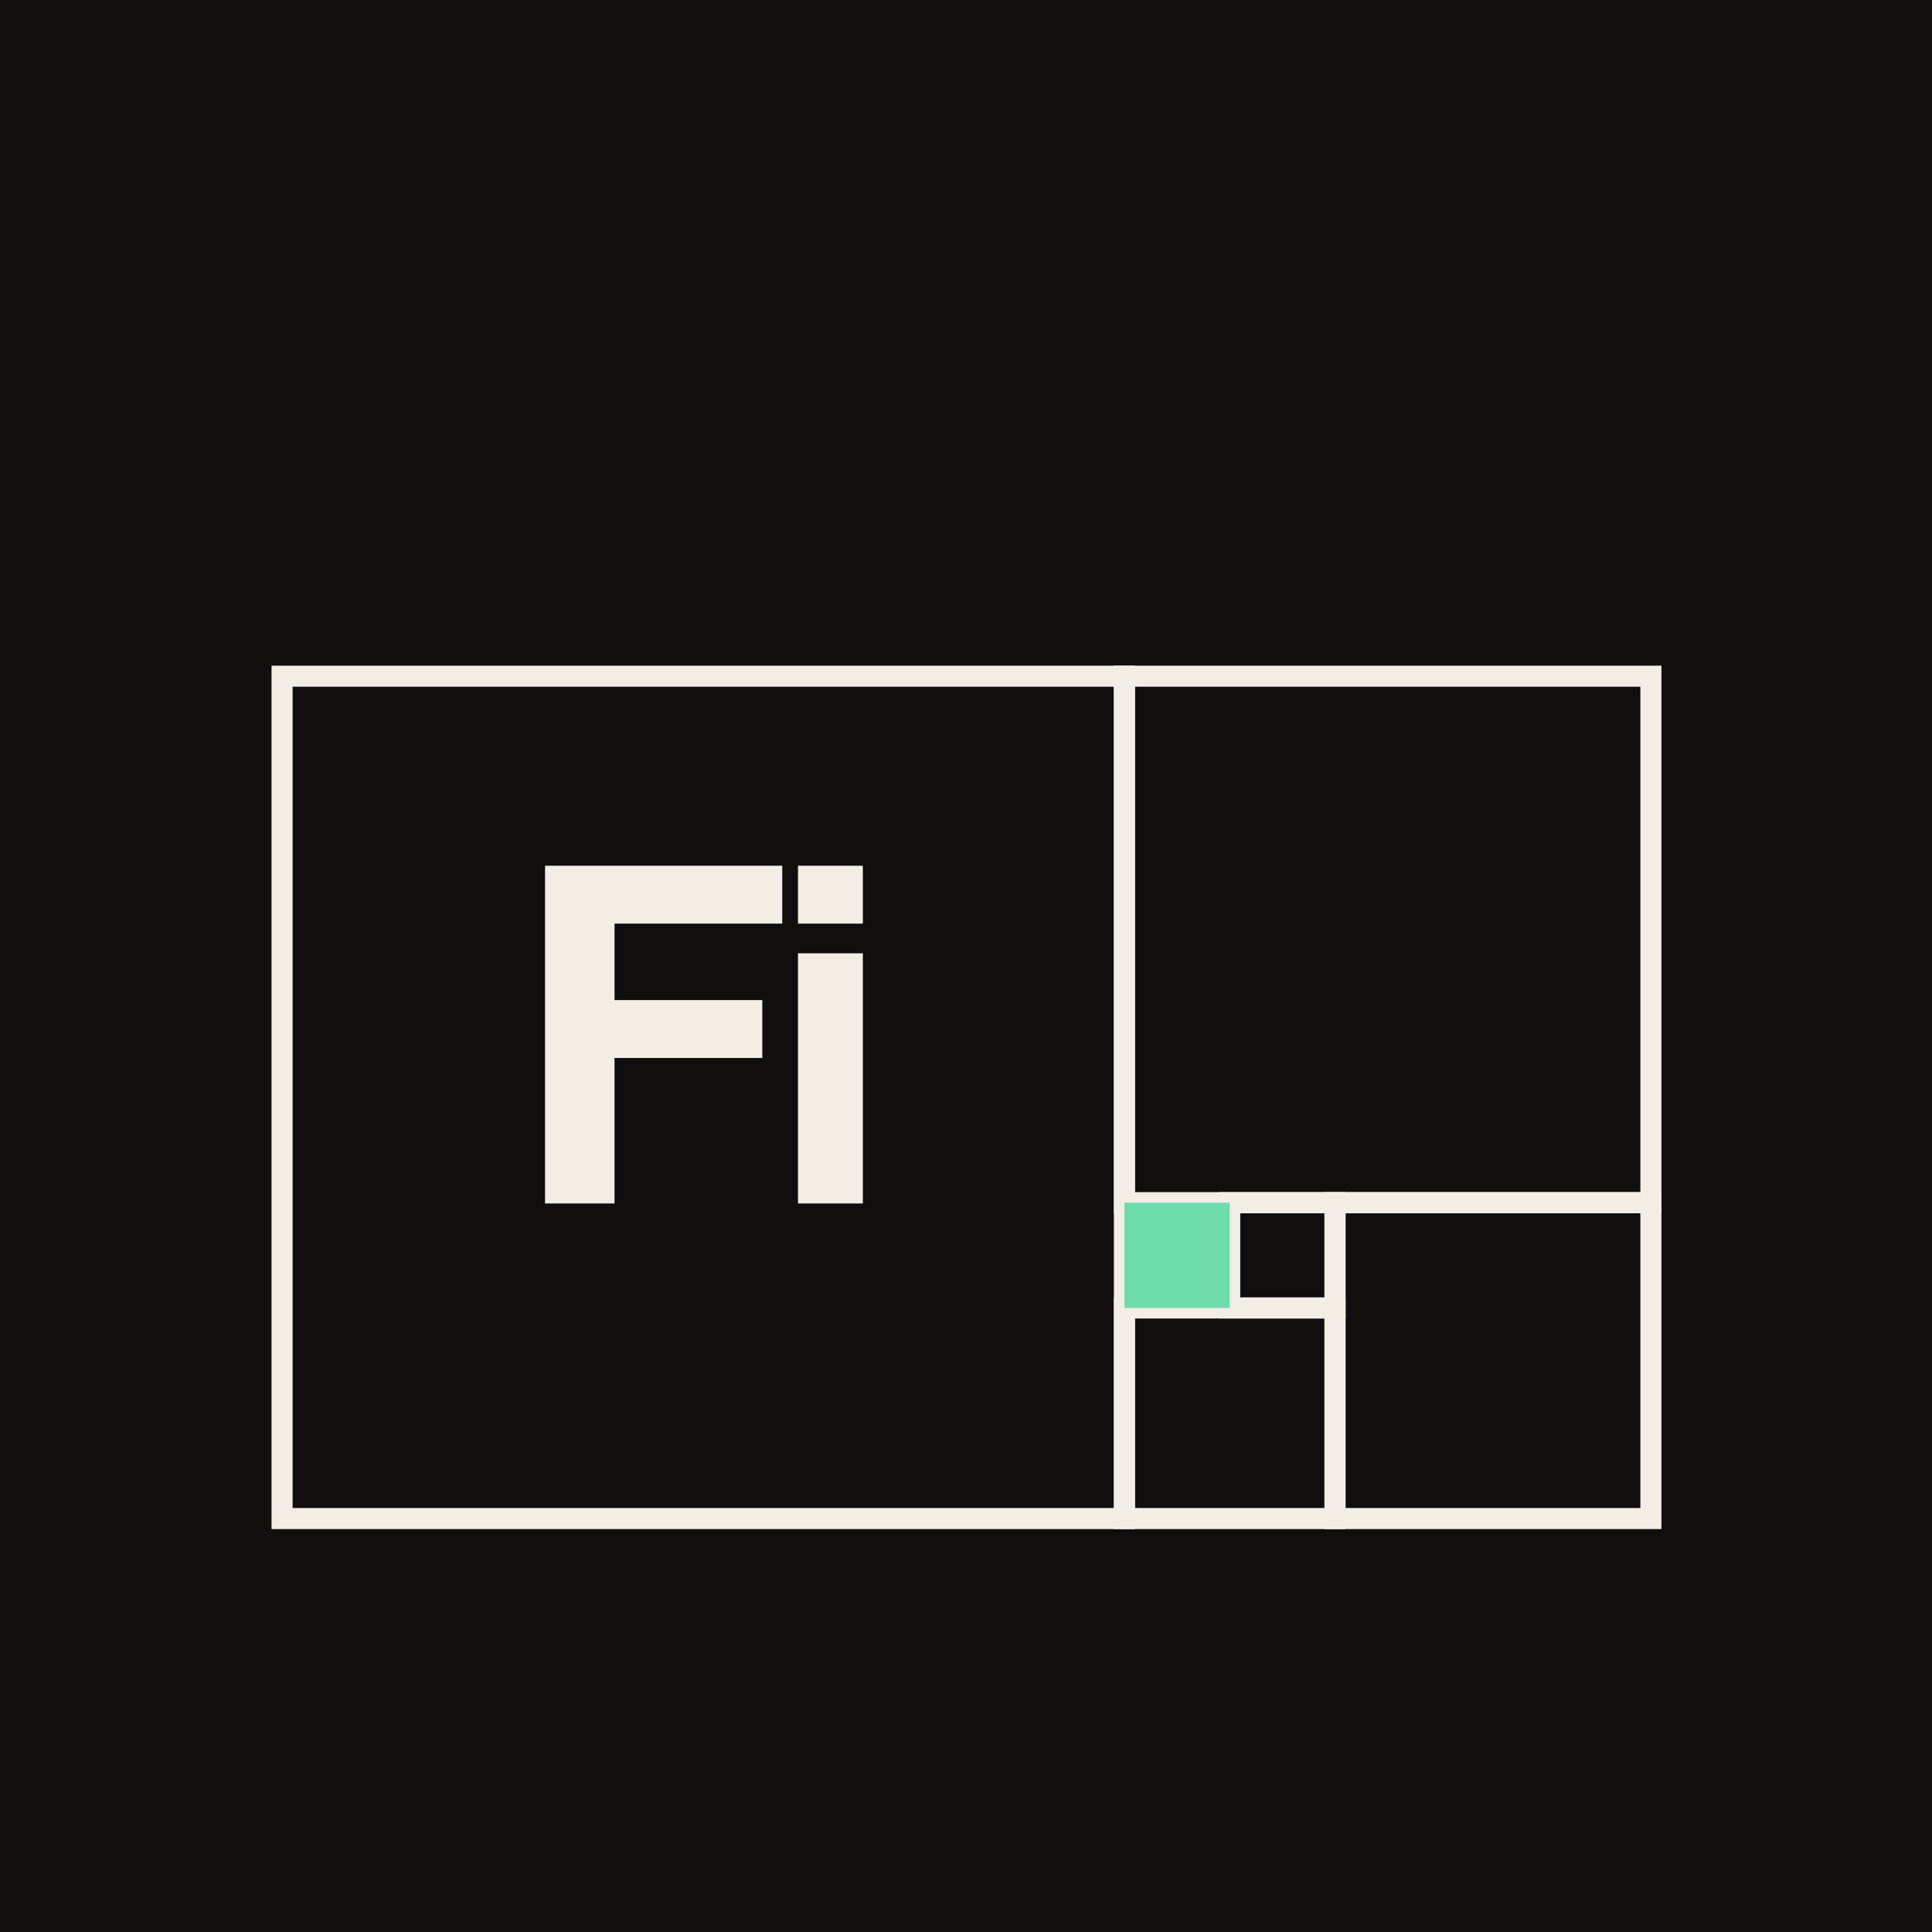
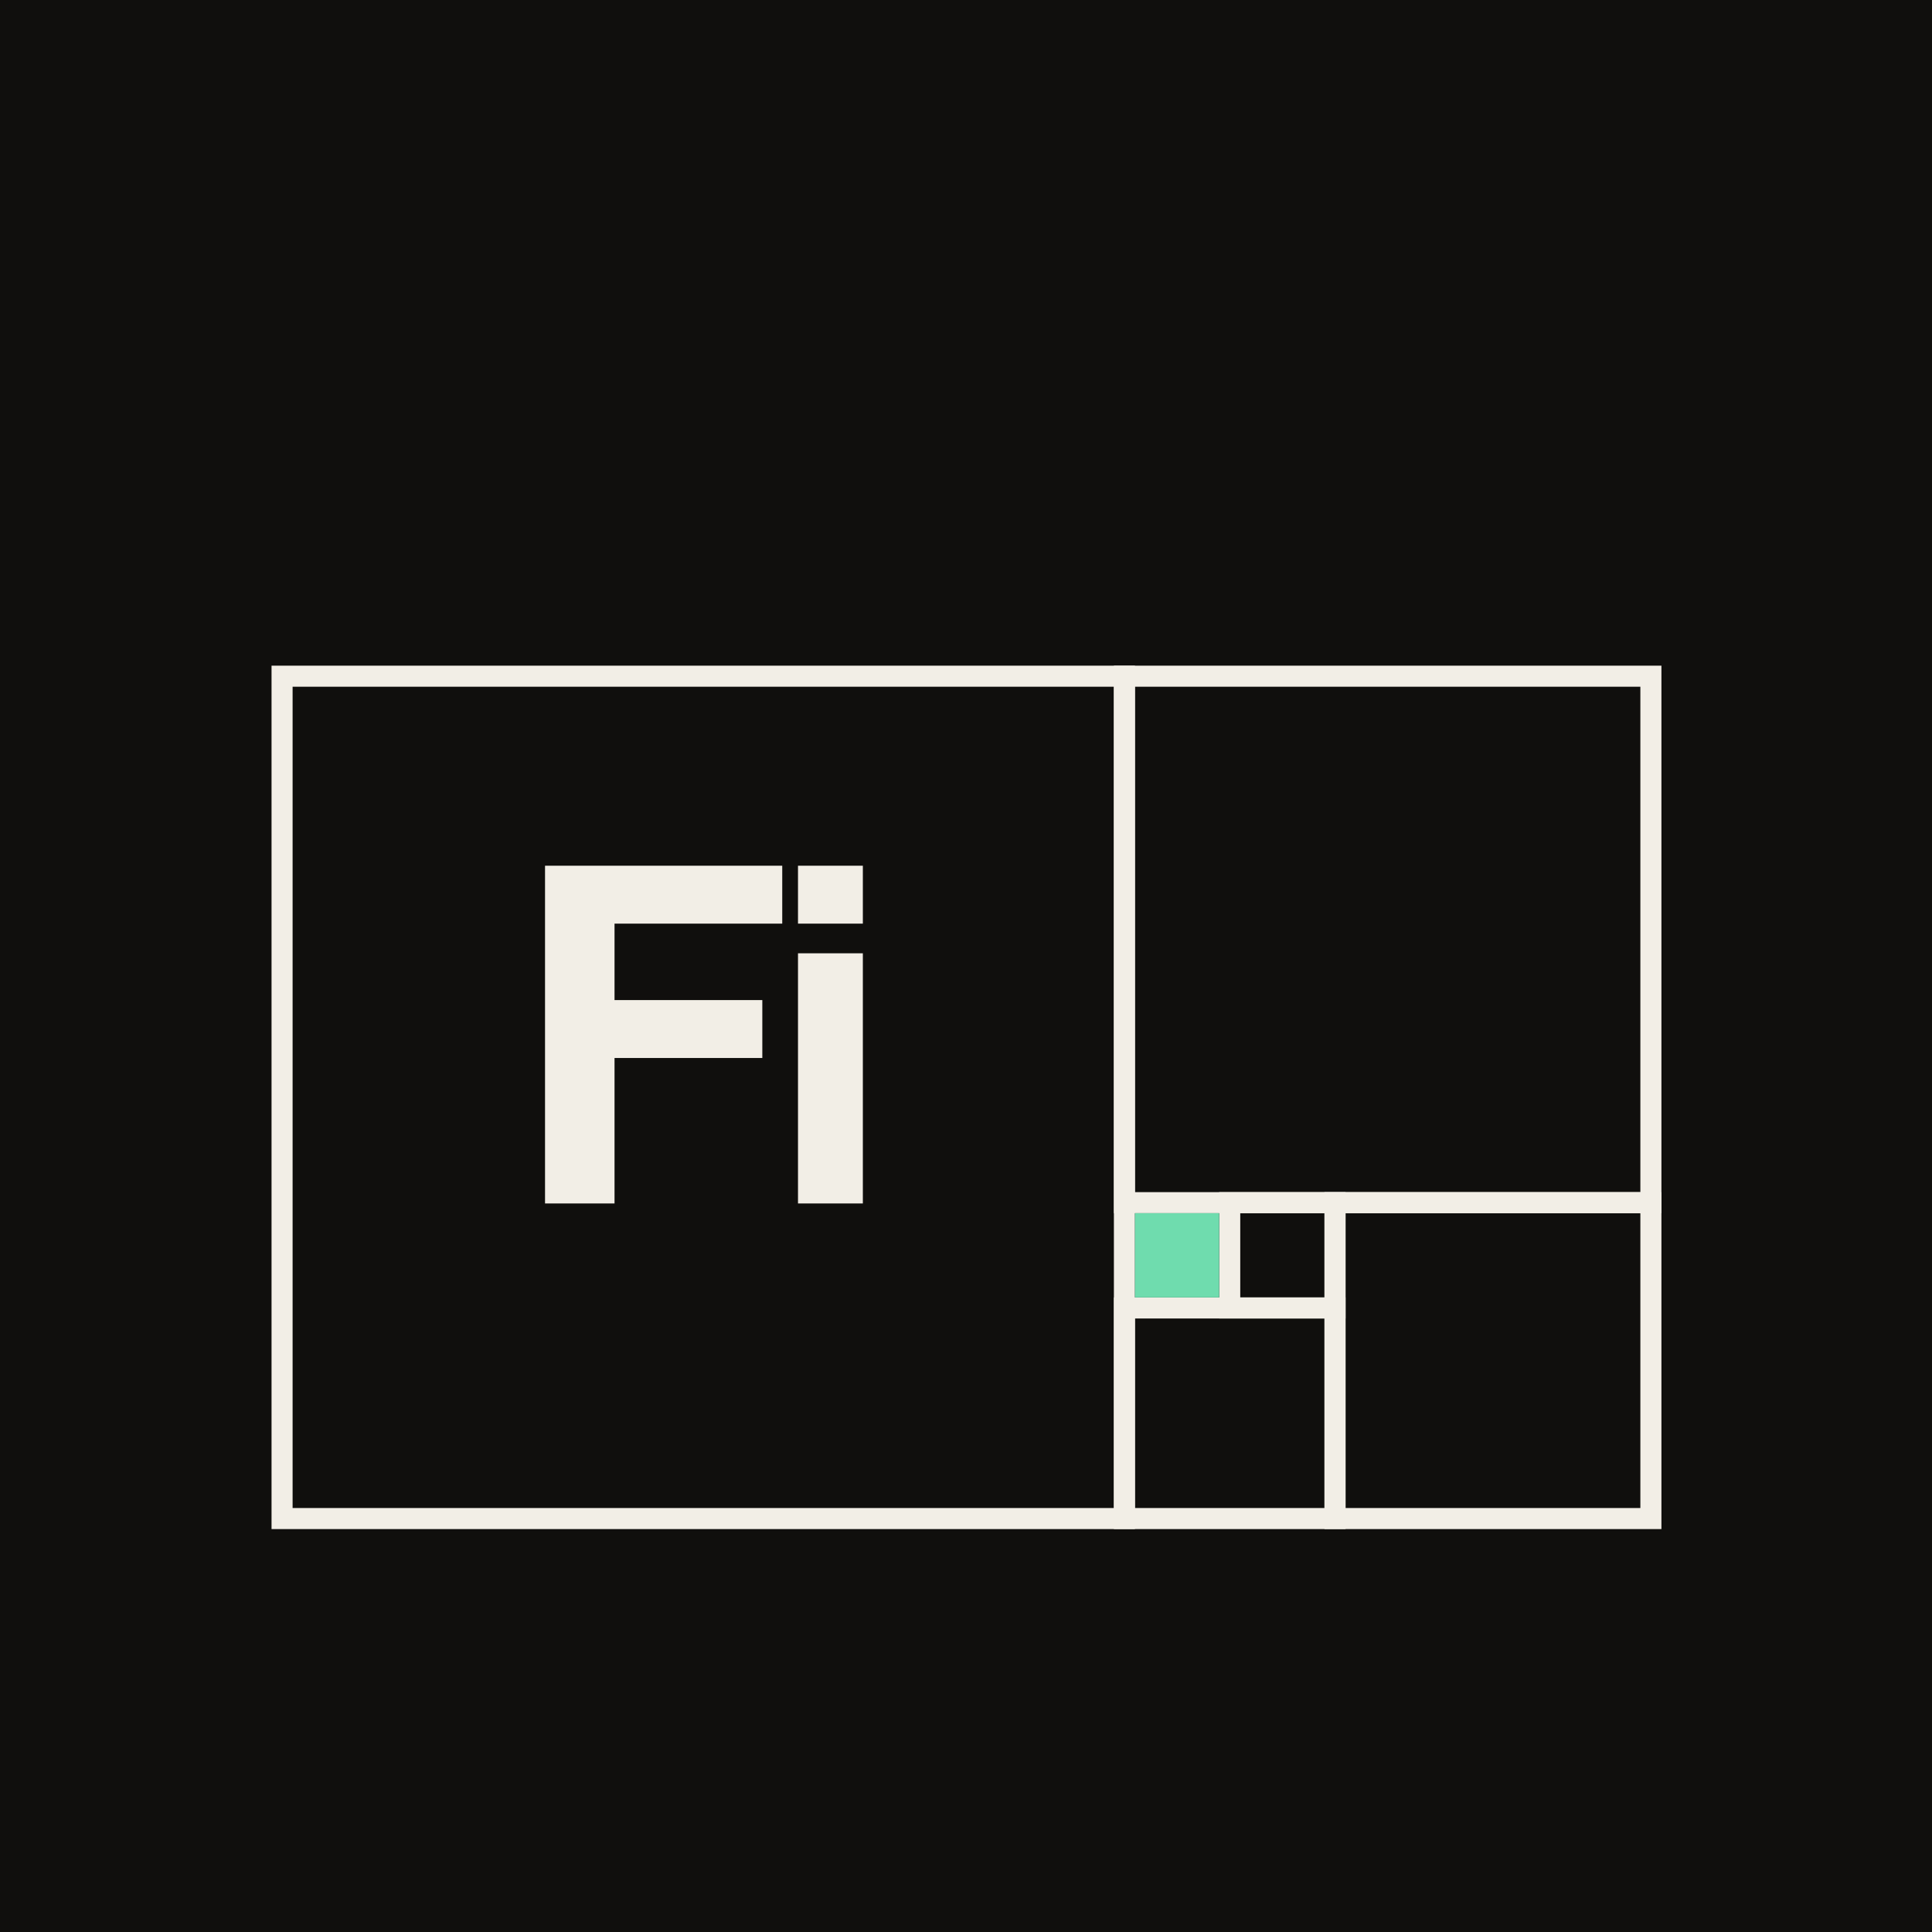
<svg xmlns="http://www.w3.org/2000/svg" viewBox="0 0 1000 1000" width="1000" height="1000" role="img" aria-label="FiBOT">
  <rect x="0" y="0" width="1000" height="1000" fill="#100F0D" />
  <g transform="translate(146 350) scale(0.545)">
    <g fill="none" stroke="#F2EEE6" stroke-width="20">
      <rect x="0" y="0" width="800" height="800" />
      <rect x="800" y="0" width="500" height="500" />
      <rect x="1000" y="500" width="300" height="300" />
      <rect x="800" y="600" width="200" height="200" />
      <rect x="900" y="500" width="100" height="100" />
    </g>
-     <rect x="800" y="500" width="100" height="100" fill="#6FDCAE" />
+     <rect x="810" y="510" width="80" height="80" fill="#6FDCAE" />
    <text x="400" y="400" text-anchor="middle" dominant-baseline="central" font-family="Space Grotesk, Helvetica, Arial, sans-serif" font-weight="700" font-size="440" letter-spacing="-22" fill="#F2EEE6">Fi</text>
  </g>
</svg>
